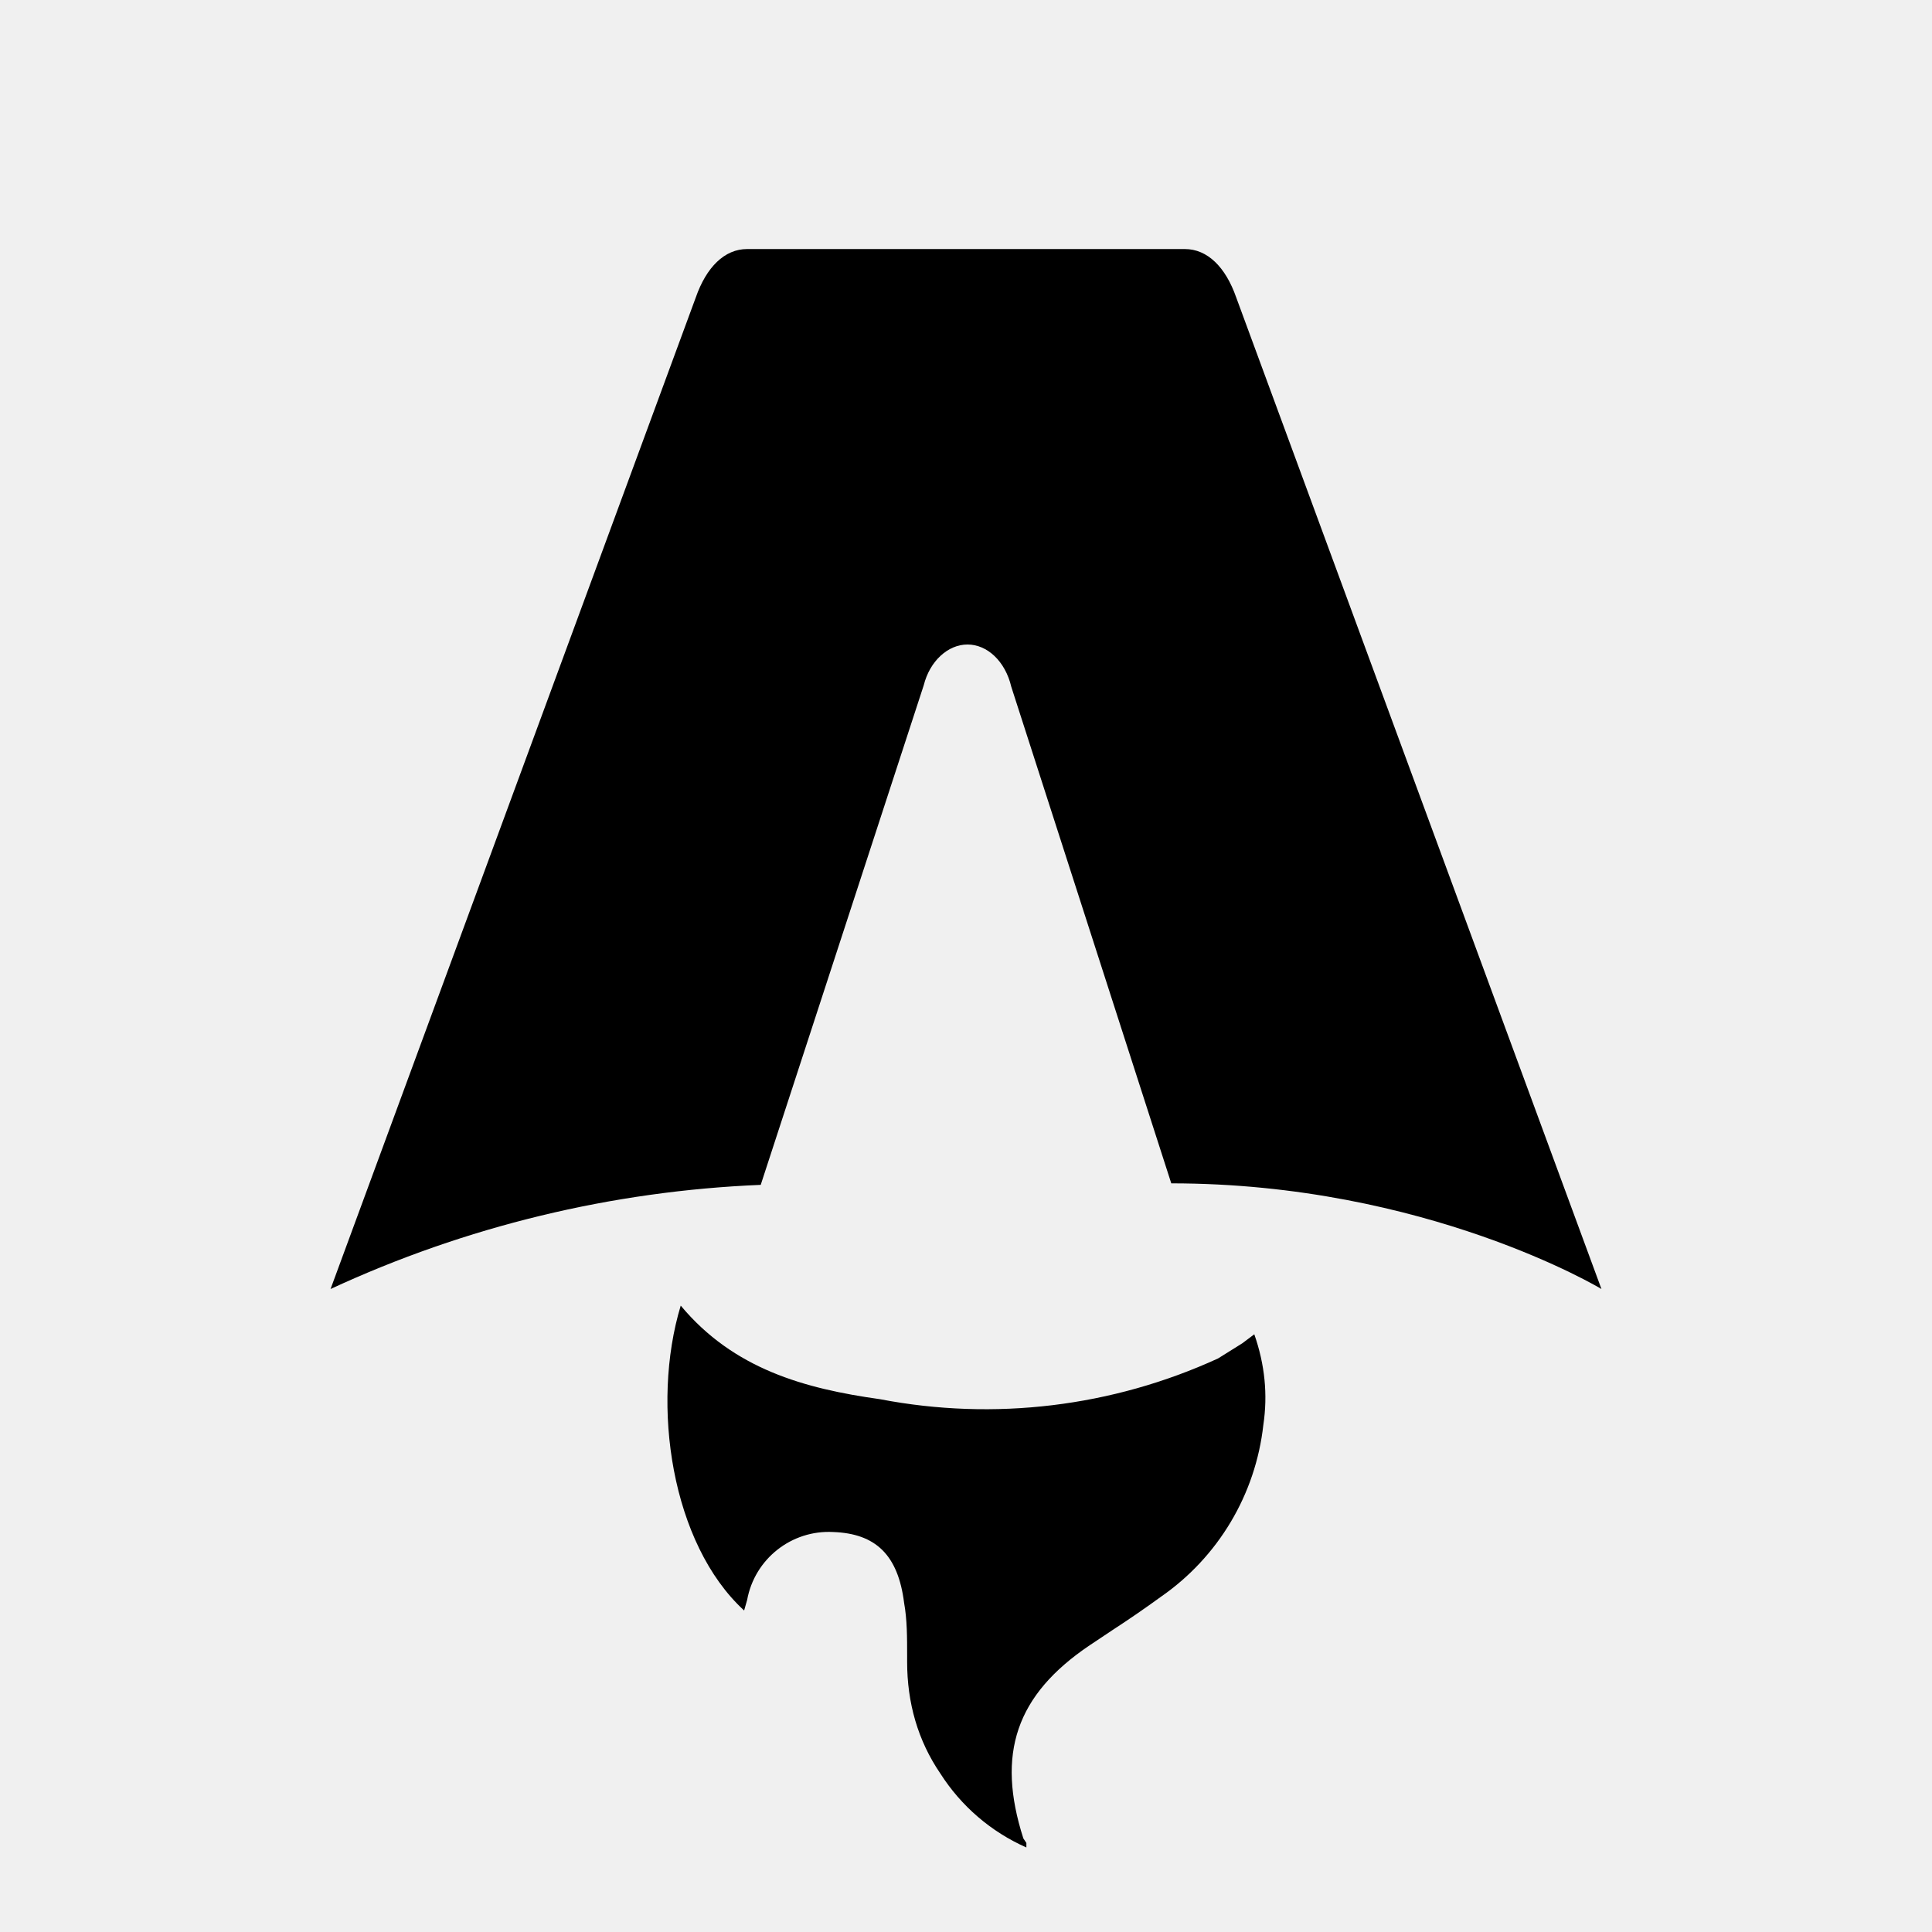
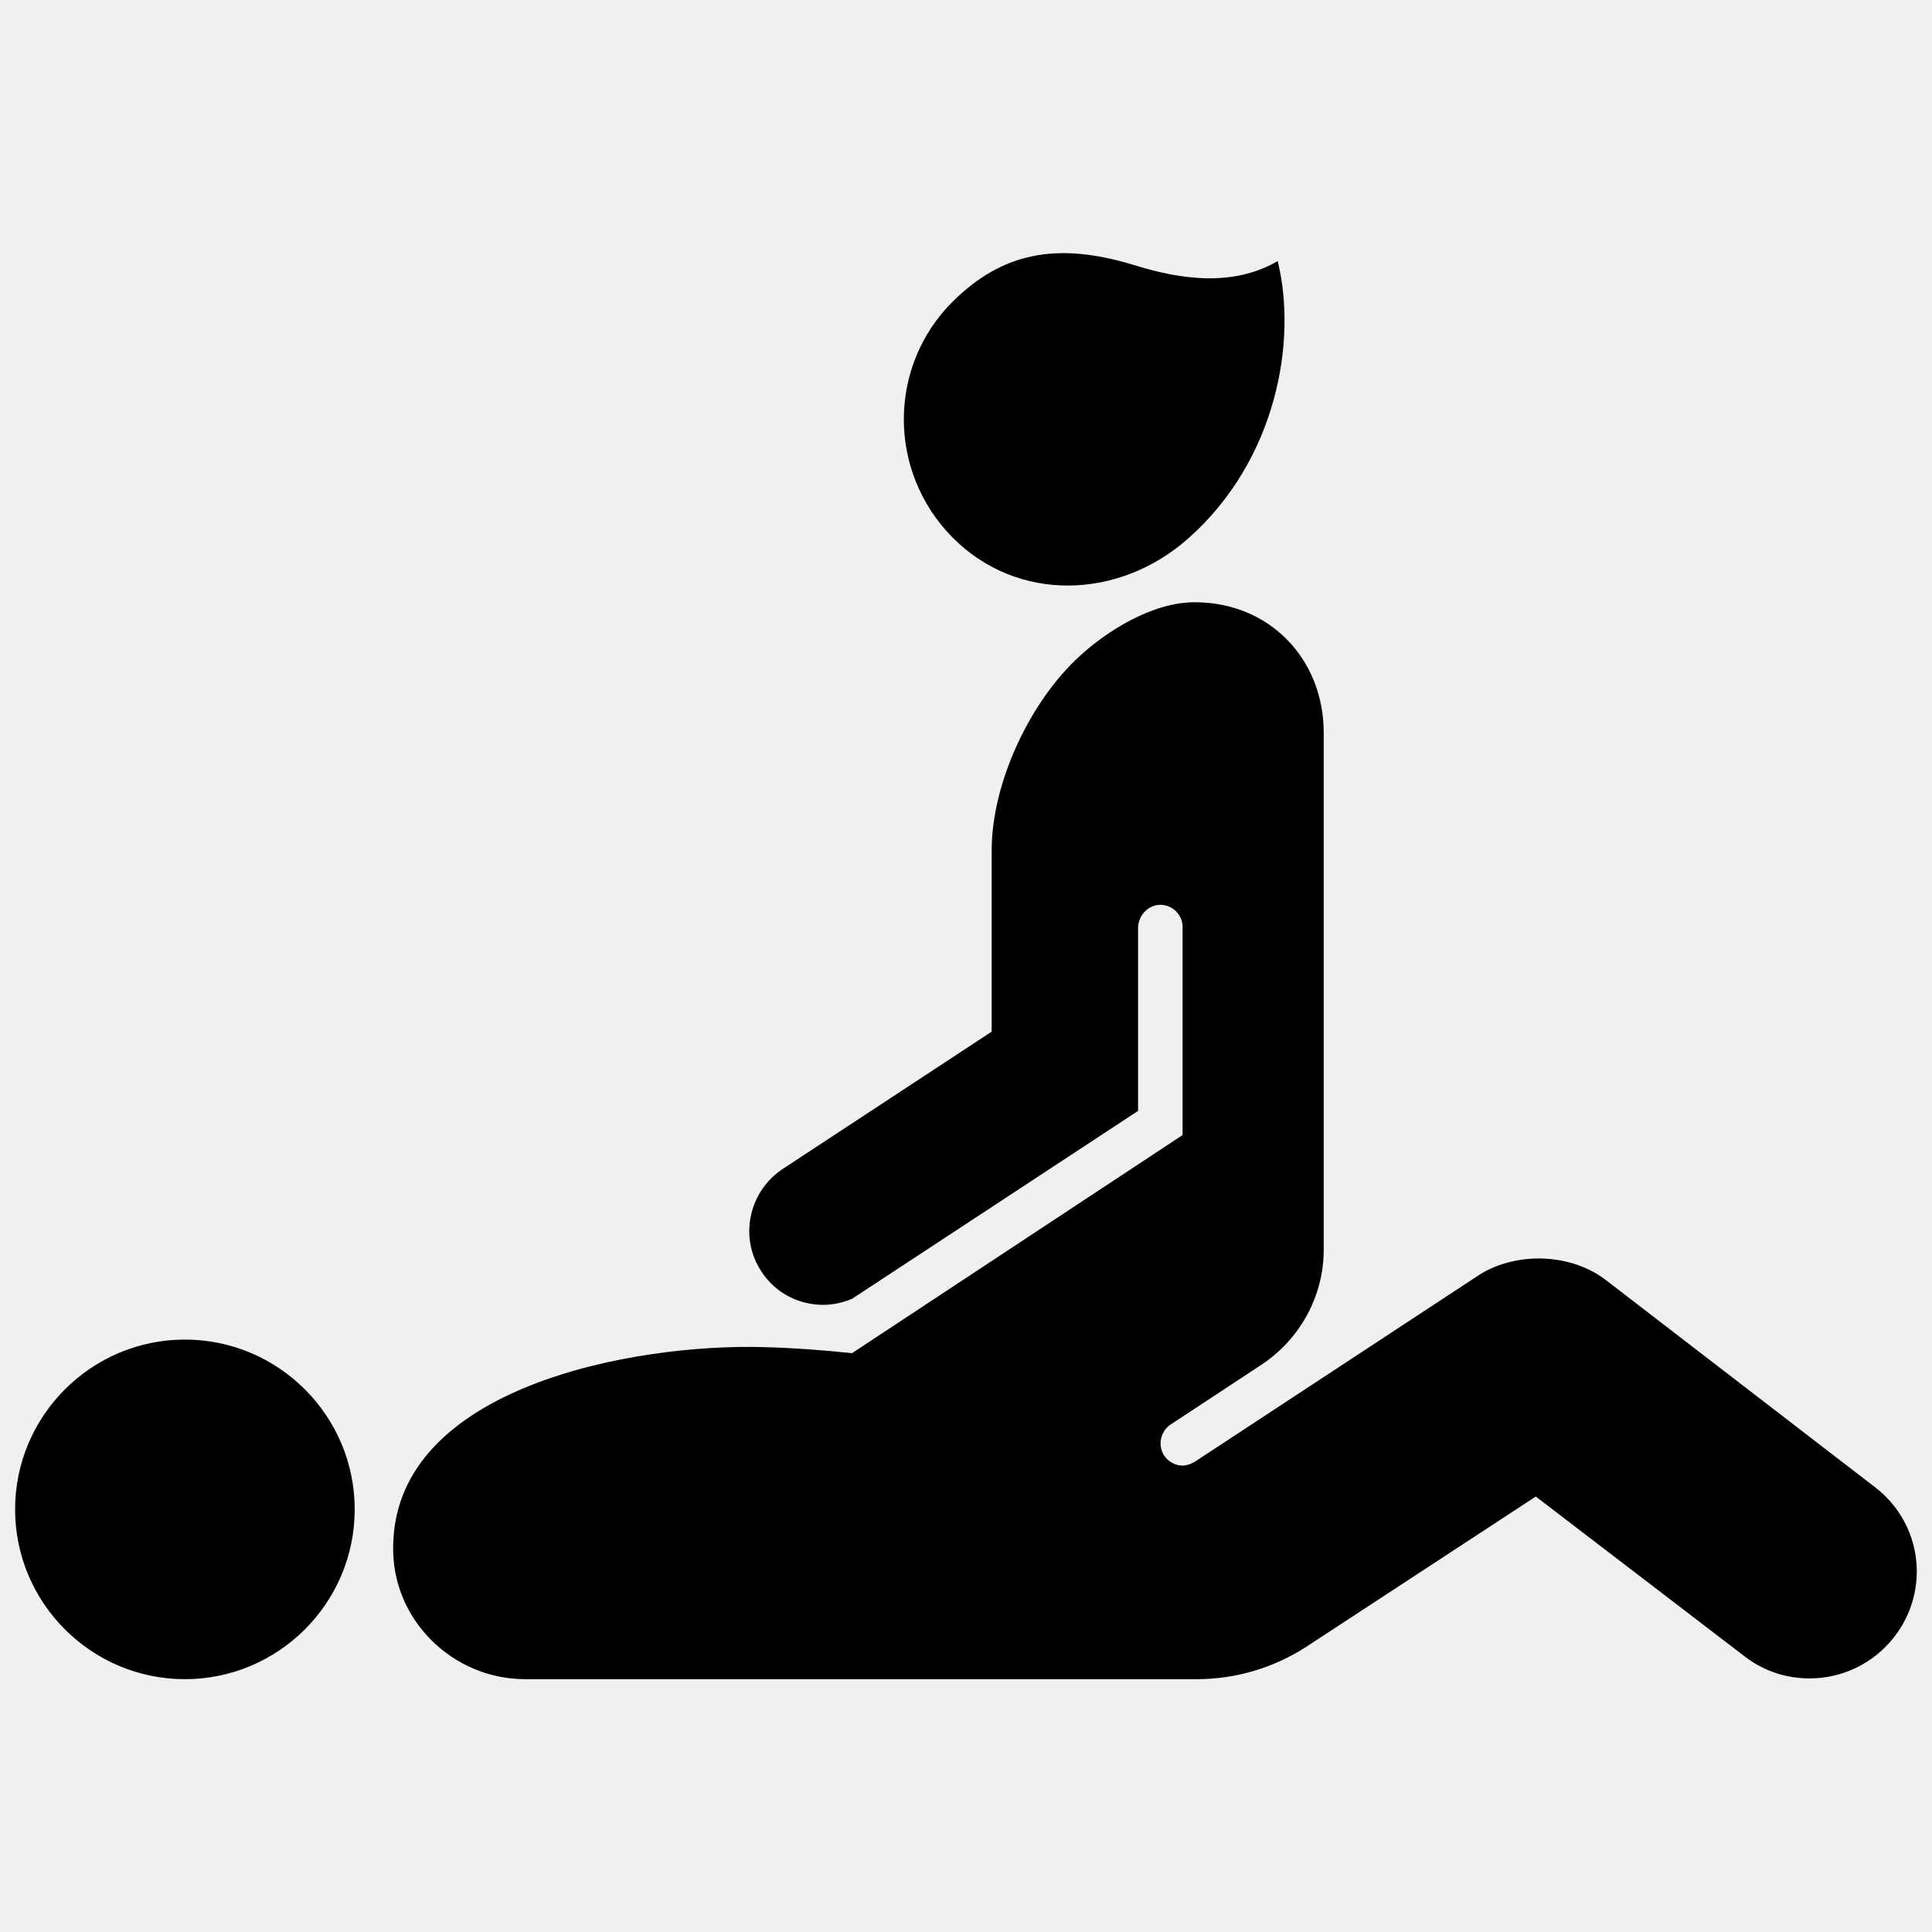
- <svg xmlns="http://www.w3.org/2000/svg" fill="none" viewBox="0 0 128 128">
-   <path d="M50.4 78.5a75.1 75.1 0 0 0-28.5 6.9l24.2-65.7c.7-2 1.9-3.2 3.4-3.2h29c1.5 0 2.7 1.2 3.4 3.2l24.2 65.7s-11.6-7-28.5-7L67 45.5c-.4-1.7-1.6-2.8-2.9-2.8-1.3 0-2.5 1.1-2.9 2.7L50.4 78.5Zm-1.1 28.2Zm-4.2-20.2c-2 6.6-.6 15.8 4.2 20.2a17.5 17.5 0 0 1 .2-.7 5.5 5.5 0 0 1 5.7-4.5c2.8.1 4.3 1.5 4.7 4.7.2 1.1.2 2.3.2 3.5v.4c0 2.7.7 5.2 2.2 7.4a13 13 0 0 0 5.7 4.9v-.3l-.2-.3c-1.8-5.6-.5-9.5 4.4-12.8l1.5-1a73 73 0 0 0 3.2-2.2 16 16 0 0 0 6.8-11.4c.3-2 .1-4-.6-6l-.8.6-1.6 1a37 37 0 0 1-22.4 2.7c-5-.7-9.7-2-13.2-6.2Z" />
-   <style>
-         path { fill: #000; }
-         @media (prefers-color-scheme: dark) {
-             path { fill: #FFF; }
-         }
-     </style>
+ <svg xmlns="http://www.w3.org/2000/svg" fill="#000000" version="1.1" id="Layer_1" width="800px" height="800px" viewBox="0 0 256 193" xml:space="preserve">
+   <path d="M24.5,146c12.4,0,22.5,10.1,22.5,22.5s-10.1,22.5-22.5,22.5S2,180.9,2,168.5S12.1,146,24.5,146z M150.2,3.6  C140,0.5,132.8,2,126.3,8.4c-8.7,8.6-8.7,22.6-0.1,31.3s22.1,8.3,31.3,0.1c11.7-10.4,14.4-26.2,11.8-36.7c0,0,0,0,0,0  C163.4,6.5,156.6,5.6,150.2,3.6z M248.5,165.6l-35.6-27.4c-4.6-3.6-11.7-3.9-16.7-0.9l-37.9,24.9c-0.5,0.3-1.1,0.5-1.6,0.5  c-1,0-2.1-0.6-2.6-1.6c-0.7-1.4-0.2-3.1,1.1-3.9l12-7.9c5.1-3.4,8.2-9.1,8.2-15.2V65.6c0-9.8-7.2-17.3-17.1-17.3  c-5.7,0-11.7,3.9-15.2,7.1c-6.6,6-11.7,16.8-11.7,25.8c0,4.5,0,24,0,24l-27.7,18.2c-4.5,3-5.8,9.1-2.8,13.6c1.9,2.9,5,4.4,8.2,4.4  c1.3,0,2.6-0.3,3.8-0.8l37.9-24.9V91.5c0-1.6,1.2-3,2.8-3.1c1.7-0.1,3.1,1.3,3.1,2.9v27.6l-43.8,28.9c-3.8-0.4-7.8-0.7-11.7-0.8  c-17.1-0.5-48.7,5.2-49.1,26.2C51.8,183,59.9,191,69.6,191h89c5.1,0,10.2-1.5,14.5-4.3l30.4-19.9l27.7,21.2c2.6,2,5.6,2.9,8.6,2.9  c4.2,0,8.4-1.9,11.2-5.5C255.8,179.2,254.7,170.4,248.5,165.6z" />
</svg>
